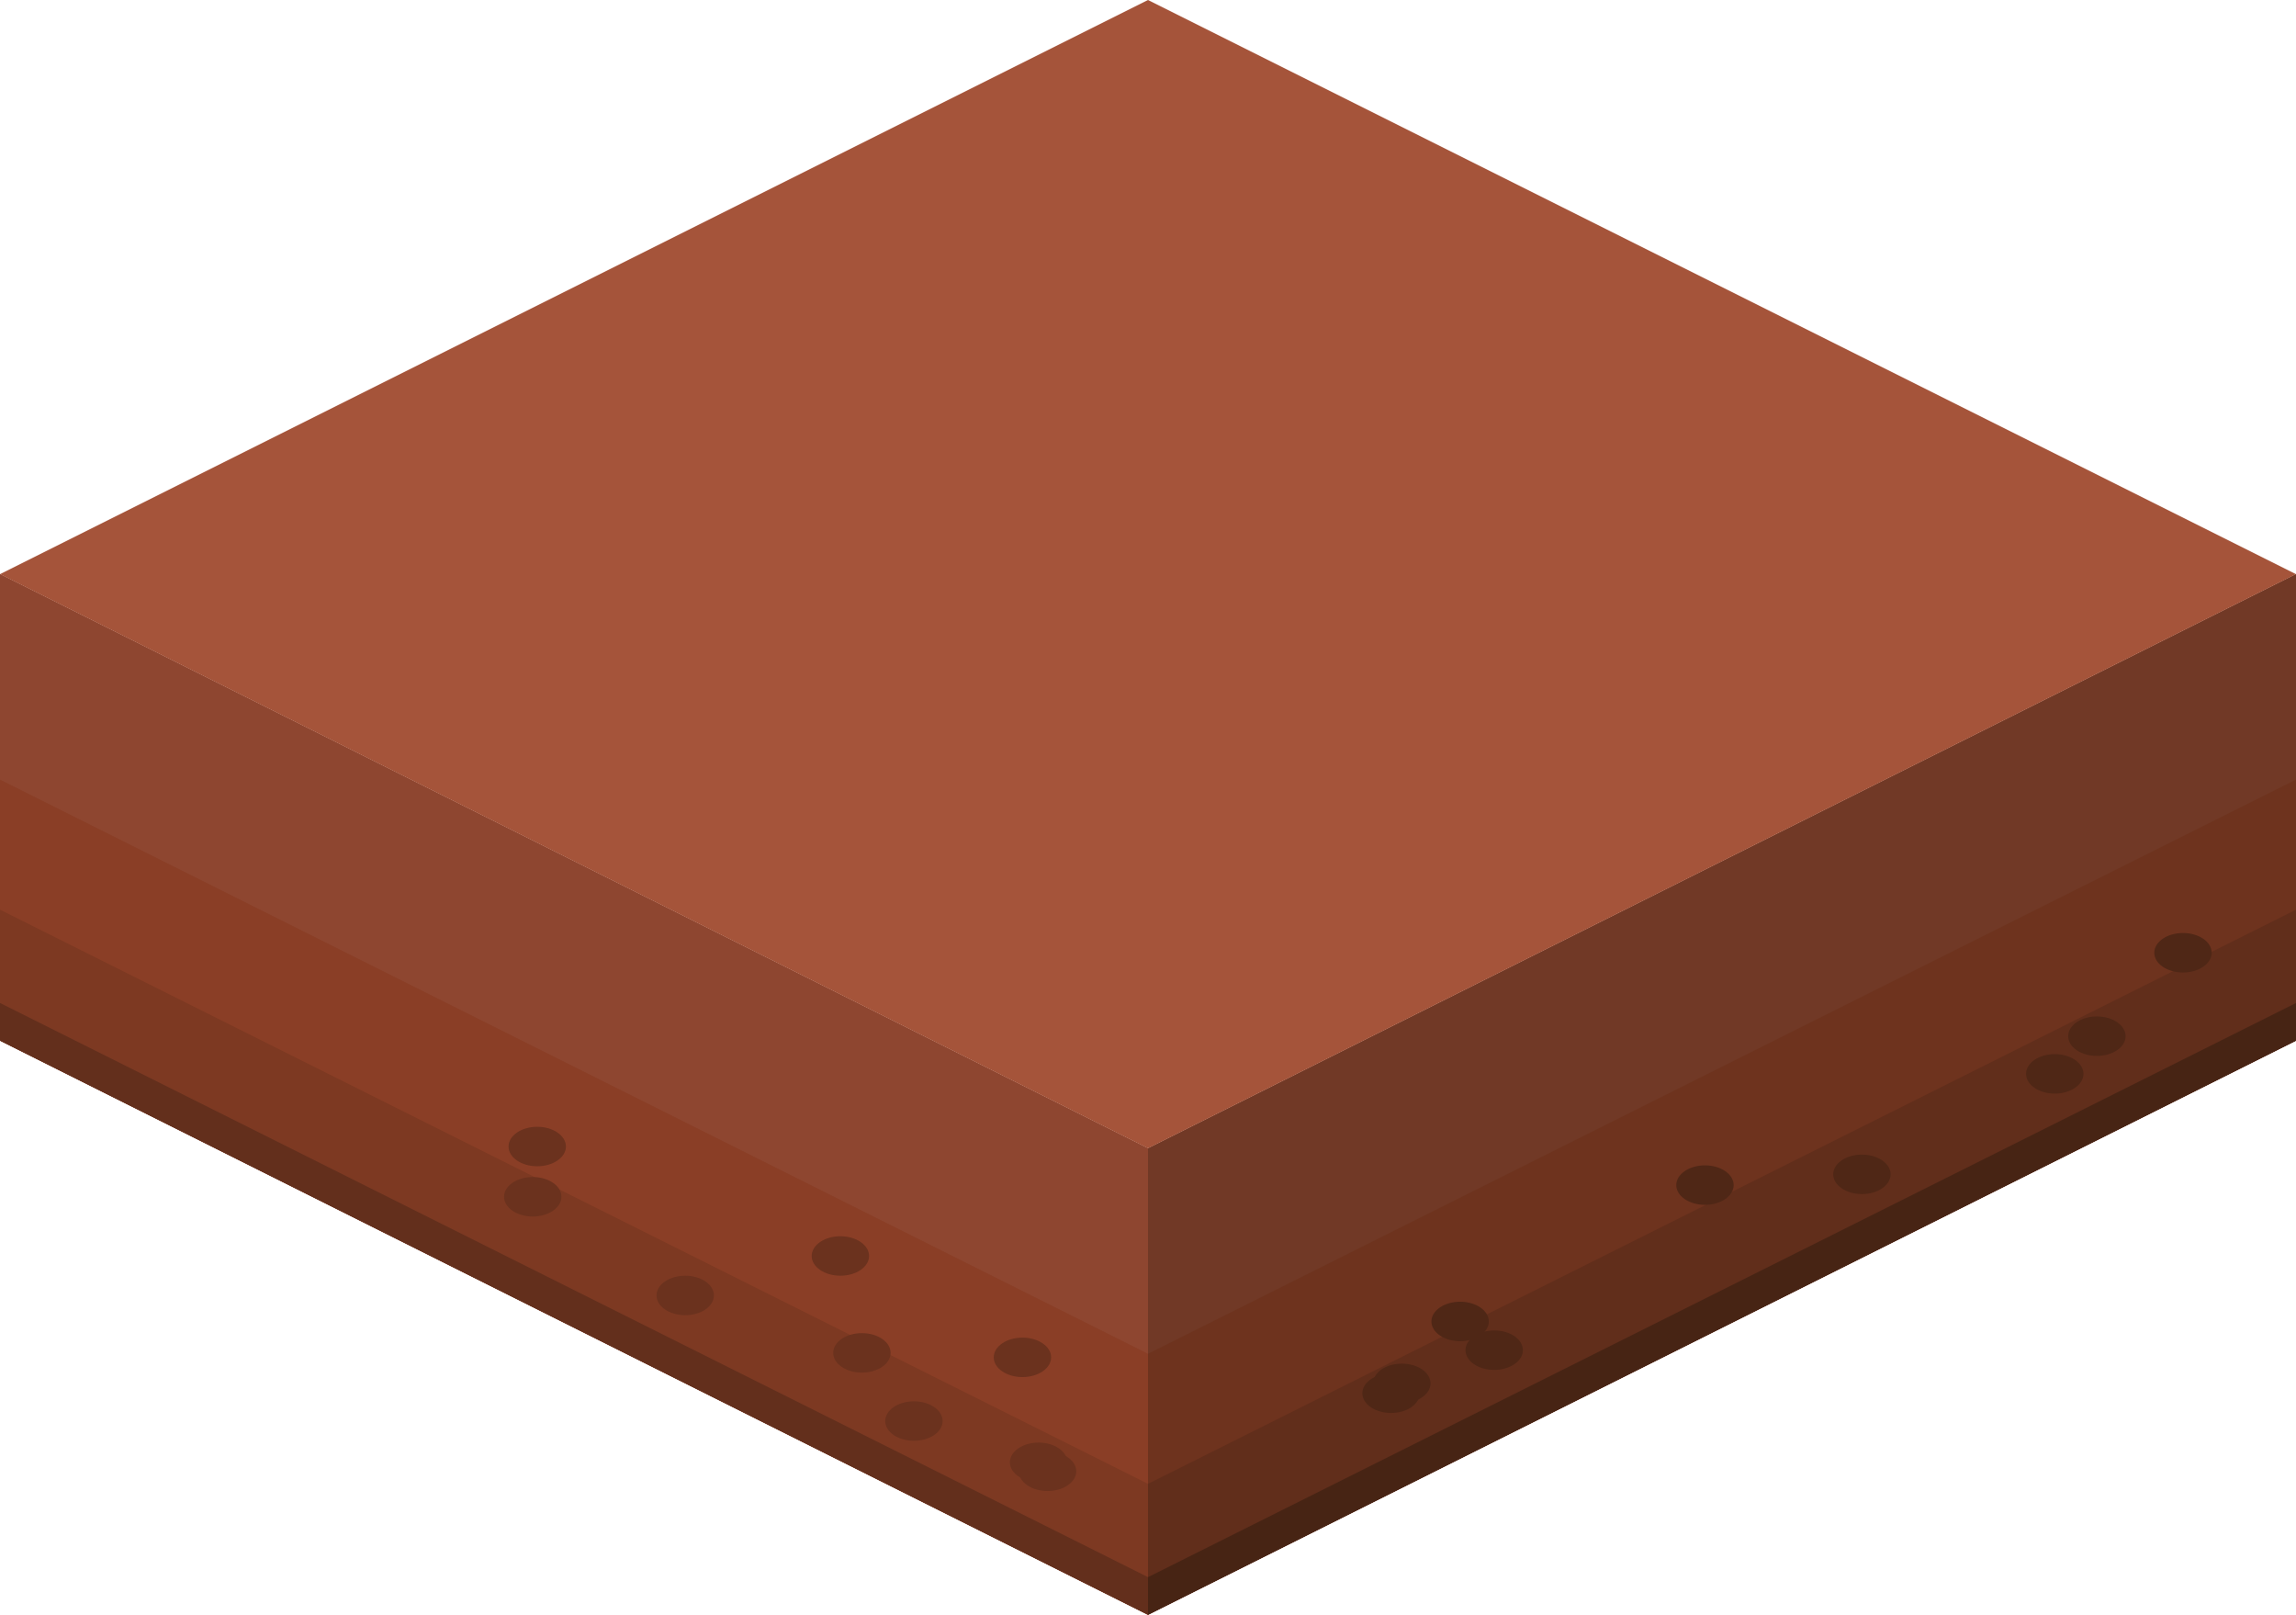
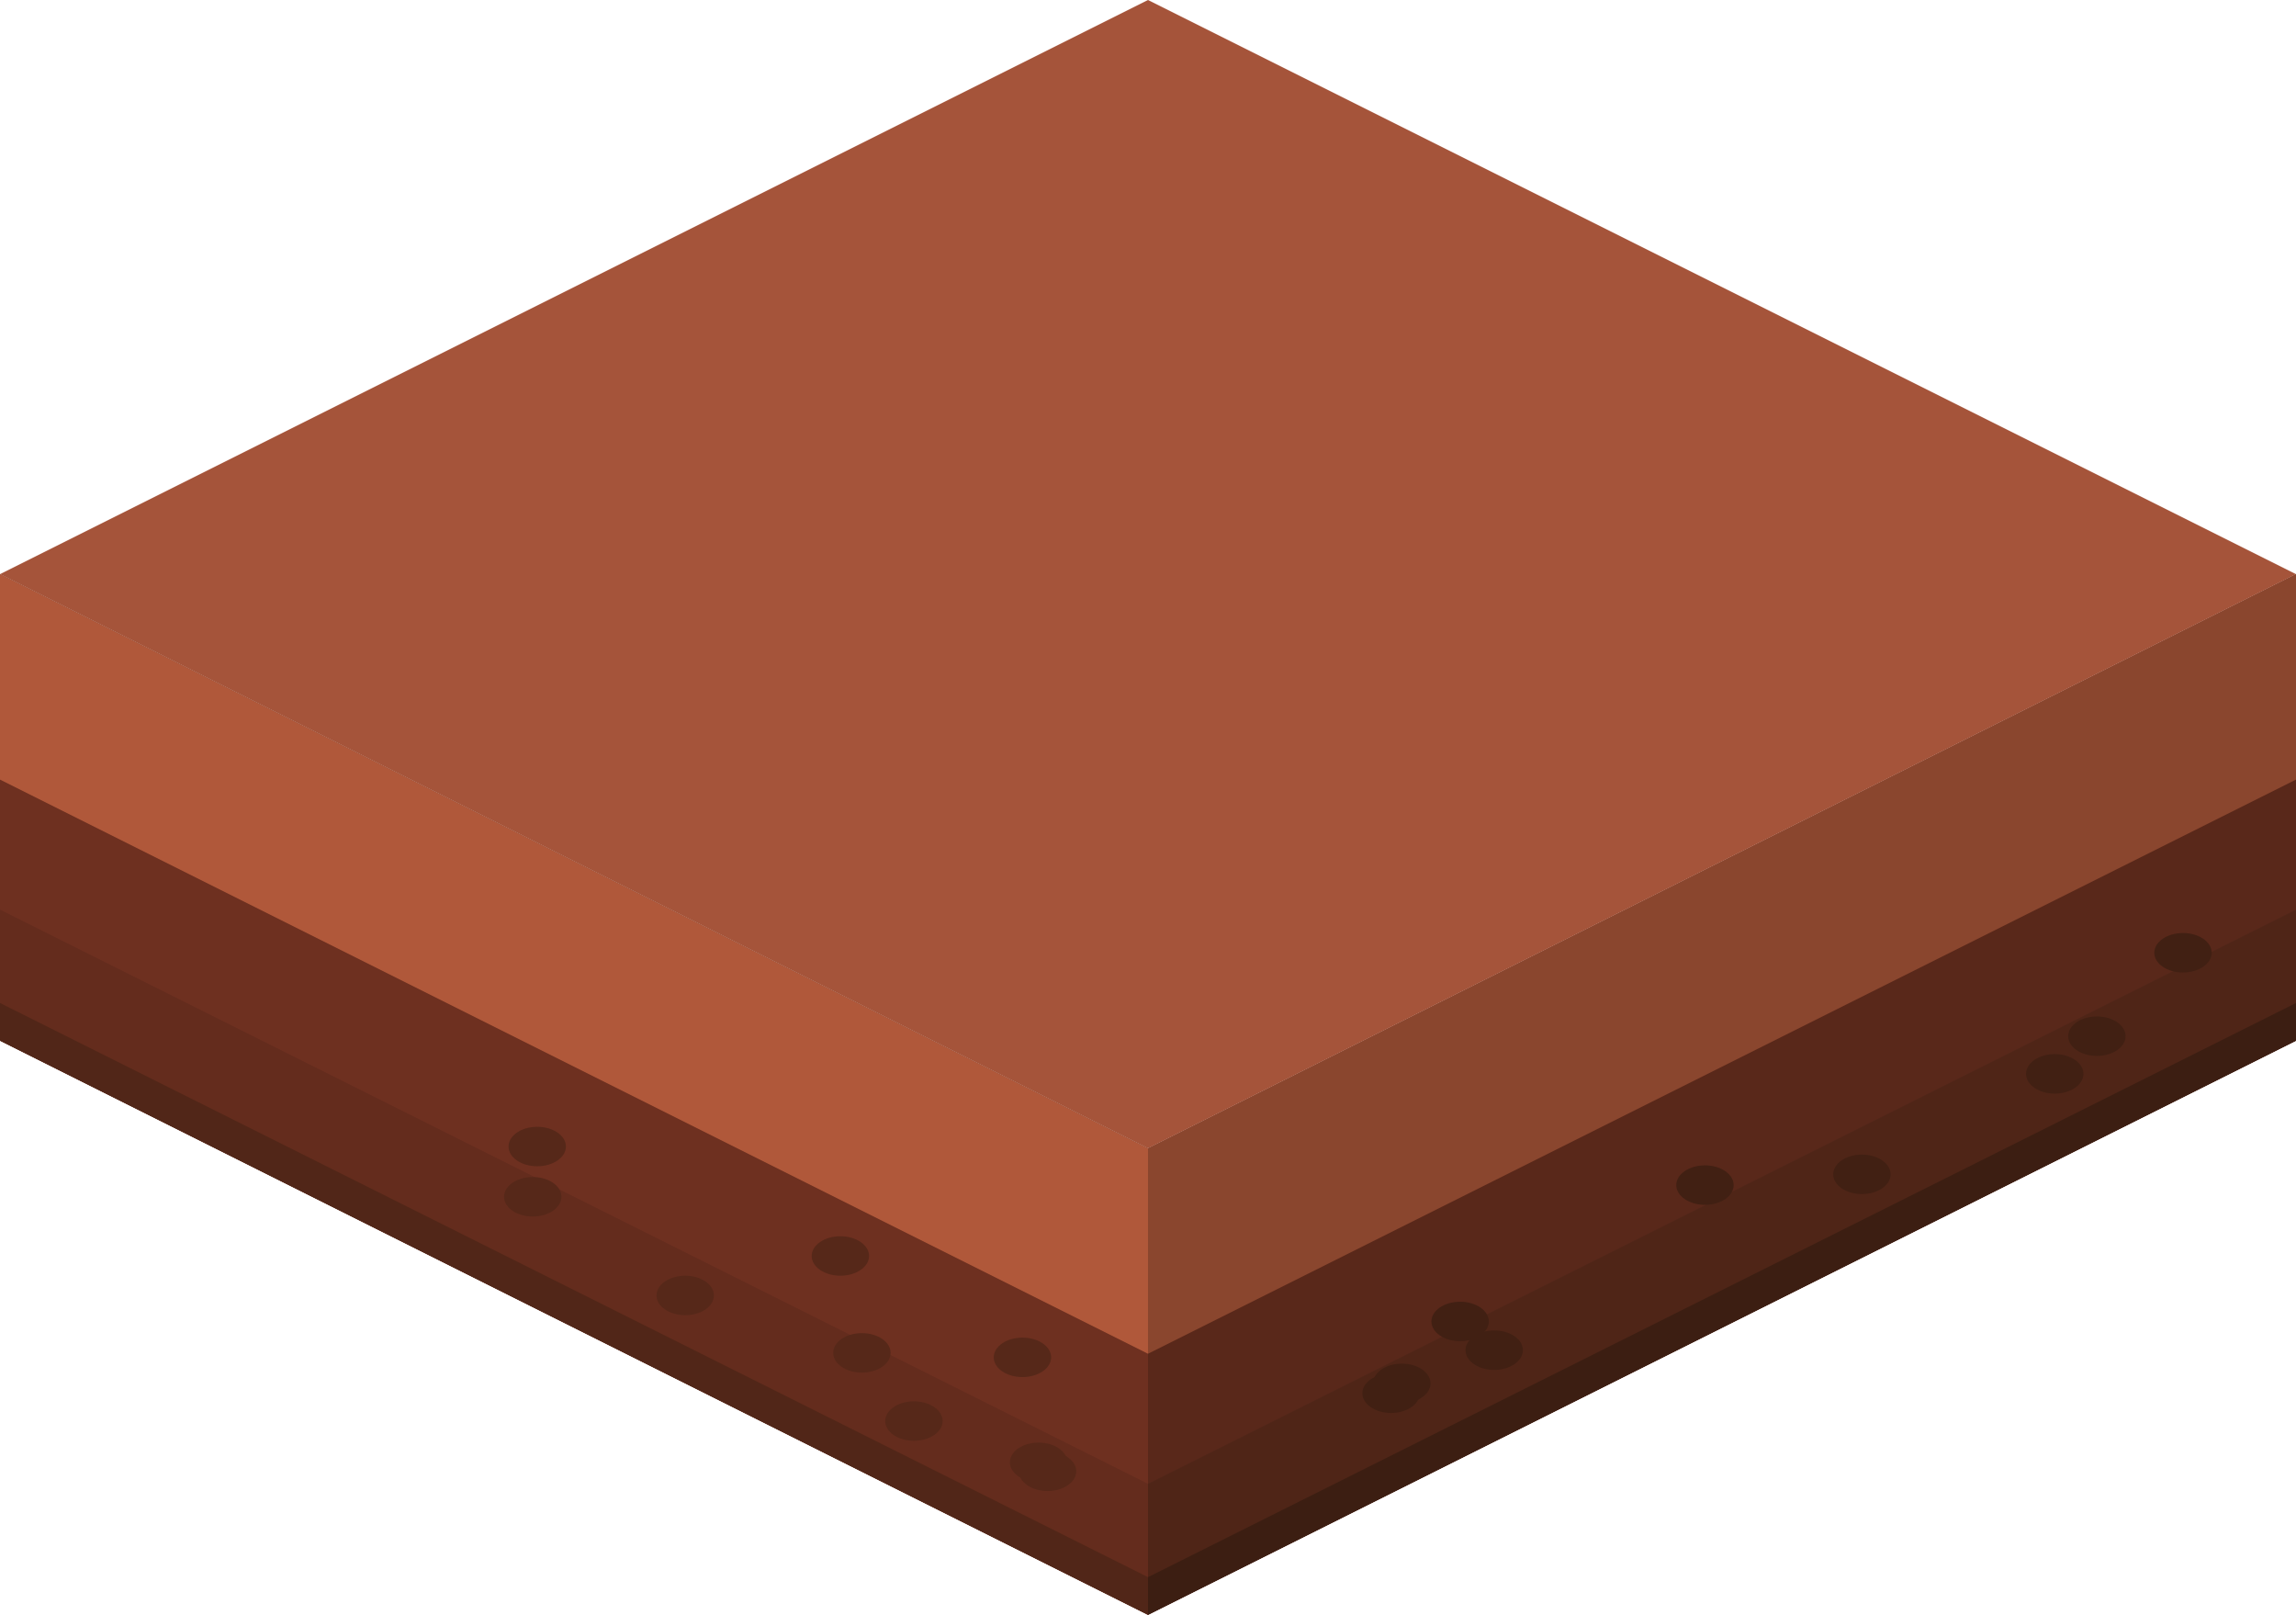
<svg xmlns="http://www.w3.org/2000/svg" viewBox="0 0 256 180" width="256" height="180">
  <defs>
    <clipPath id="d">
      <polygon points="128,0 256,64 128,128 0,64" />
    </clipPath>
    <clipPath id="w0">
      <polygon points="0,64 128,128 128,180 0,116" />
    </clipPath>
    <clipPath id="w1">
      <polygon points="128,128 256,64 256,116 128,180" />
    </clipPath>
    <linearGradient id="fade" x1="0" y1="0" x2="0" y2="1">
      <stop offset="0.55" stop-color="#000" stop-opacity="0" />
      <stop offset="1" stop-color="#0b2030" stop-opacity="0.35" />
    </linearGradient>
    <linearGradient id="sun" x1="0" y1="0" x2="1" y2="1">
      <stop offset="0" stop-color="#fff" stop-opacity="0.18" />
      <stop offset="0.6" stop-color="#fff" stop-opacity="0" />
      <stop offset="1" stop-color="#000" stop-opacity="0.08" />
    </linearGradient>
  </defs>
-   <polygon points="0,64 128,128 128,180 0,116" fill="#8a3e26" />
-   <polygon points="0,101.4 128,165.4 128,180 0,116" fill="#7d3922" />
-   <ellipse cx="115.8" cy="163" rx="3.2" ry="2.2" fill="#6b321e" />
-   <ellipse cx="114" cy="151.3" rx="3.2" ry="2.2" fill="#6b321e" />
-   <ellipse cx="101.9" cy="158.4" rx="3.2" ry="2.2" fill="#6b321e" />
-   <ellipse cx="96.1" cy="150.8" rx="3.2" ry="2.2" fill="#6b321e" />
-   <ellipse cx="59.4" cy="133.4" rx="3.2" ry="2.2" fill="#6b321e" />
-   <ellipse cx="59.9" cy="127.8" rx="3.2" ry="2.2" fill="#6b321e" />
-   <ellipse cx="76.4" cy="144.4" rx="3.2" ry="2.2" fill="#6b321e" />
-   <ellipse cx="93.7" cy="140" rx="3.2" ry="2.2" fill="#6b321e" />
-   <ellipse cx="116.8" cy="164" rx="3.2" ry="2.2" fill="#6b321e" />
-   <polygon points="0,64 128,128 128,150.9 0,86.9" fill="#8e4630" />
-   <polygon points="0,111.8 128,175.8 128,180 0,116" fill="#632f1c" />
-   <polygon points="128,128 256,64 256,116 128,180" fill="#6e331e" />
-   <polygon points="128,165.4 256,101.4 256,116 128,180" fill="#612e1b" />
-   <ellipse cx="155.1" cy="155.3" rx="3.2" ry="2.2" fill="#4f2716" />
-   <ellipse cx="207.6" cy="130.9" rx="3.2" ry="2.2" fill="#4f2716" />
-   <ellipse cx="162.8" cy="147.3" rx="3.2" ry="2.2" fill="#4f2716" />
-   <ellipse cx="190.1" cy="132.1" rx="3.2" ry="2.2" fill="#4f2716" />
-   <ellipse cx="233.8" cy="115.5" rx="3.2" ry="2.2" fill="#4f2716" />
-   <ellipse cx="229.1" cy="119.7" rx="3.2" ry="2.2" fill="#4f2716" />
-   <ellipse cx="156.3" cy="154.2" rx="3.2" ry="2.2" fill="#4f2716" />
-   <ellipse cx="166.6" cy="150.5" rx="3.2" ry="2.2" fill="#4f2716" />
-   <ellipse cx="243.4" cy="106.2" rx="3.2" ry="2.2" fill="#4f2716" />
-   <polygon points="128,128 256,64 256,86.9 128,150.9" fill="#713926" />
-   <polygon points="128,175.8 256,111.8 256,116 128,180" fill="#472414" />
+   <polygon points="0,64 128,128 128,180 0,116" fill="#6e3020" />
+   <polygon points="0,101.4 128,165.4 128,180 0,116" fill="#642c1d" />
+   <ellipse cx="115.8" cy="163" rx="3.2" ry="2.2" fill="#562819" />
+   <ellipse cx="114" cy="151.3" rx="3.2" ry="2.2" fill="#562819" />
+   <ellipse cx="101.9" cy="158.4" rx="3.2" ry="2.2" fill="#562819" />
+   <ellipse cx="96.1" cy="150.8" rx="3.2" ry="2.2" fill="#562819" />
+   <ellipse cx="59.4" cy="133.4" rx="3.2" ry="2.2" fill="#562819" />
+   <ellipse cx="59.9" cy="127.8" rx="3.2" ry="2.2" fill="#562819" />
+   <ellipse cx="76.4" cy="144.4" rx="3.2" ry="2.2" fill="#562819" />
+   <ellipse cx="93.7" cy="140" rx="3.2" ry="2.2" fill="#562819" />
+   <ellipse cx="116.8" cy="164" rx="3.2" ry="2.2" fill="#562819" />
+   <polygon points="0,64 128,128 128,150.9 0,86.9" fill="#b0583a" />
+   <polygon points="0,111.8 128,175.8 128,180 0,116" fill="#512618" />
+   <polygon points="128,128 256,64 256,116 128,180" fill="#59281a" />
+   <polygon points="128,165.4 256,101.4 256,116 128,180" fill="#4f2517" />
+   <ellipse cx="155.1" cy="155.3" rx="3.2" ry="2.2" fill="#412013" />
+   <ellipse cx="207.6" cy="130.9" rx="3.2" ry="2.2" fill="#412013" />
+   <ellipse cx="162.8" cy="147.3" rx="3.2" ry="2.2" fill="#412013" />
+   <ellipse cx="190.1" cy="132.1" rx="3.2" ry="2.2" fill="#412013" />
+   <ellipse cx="233.8" cy="115.5" rx="3.2" ry="2.2" fill="#412013" />
+   <ellipse cx="229.1" cy="119.7" rx="3.2" ry="2.2" fill="#412013" />
+   <ellipse cx="156.3" cy="154.2" rx="3.2" ry="2.2" fill="#412013" />
+   <ellipse cx="166.6" cy="150.5" rx="3.2" ry="2.2" fill="#412013" />
+   <ellipse cx="243.4" cy="106.2" rx="3.2" ry="2.2" fill="#412013" />
+   <polygon points="128,128 256,64 256,86.9 128,150.9" fill="#8a462e" />
+   <polygon points="128,175.8 256,111.8 256,116 128,180" fill="#3c1e12" />
  <polygon points="128,0 256,64 128,128 0,64" fill="#a5543a" />
  <g clip-path="url(#d)">
</g>
</svg>
